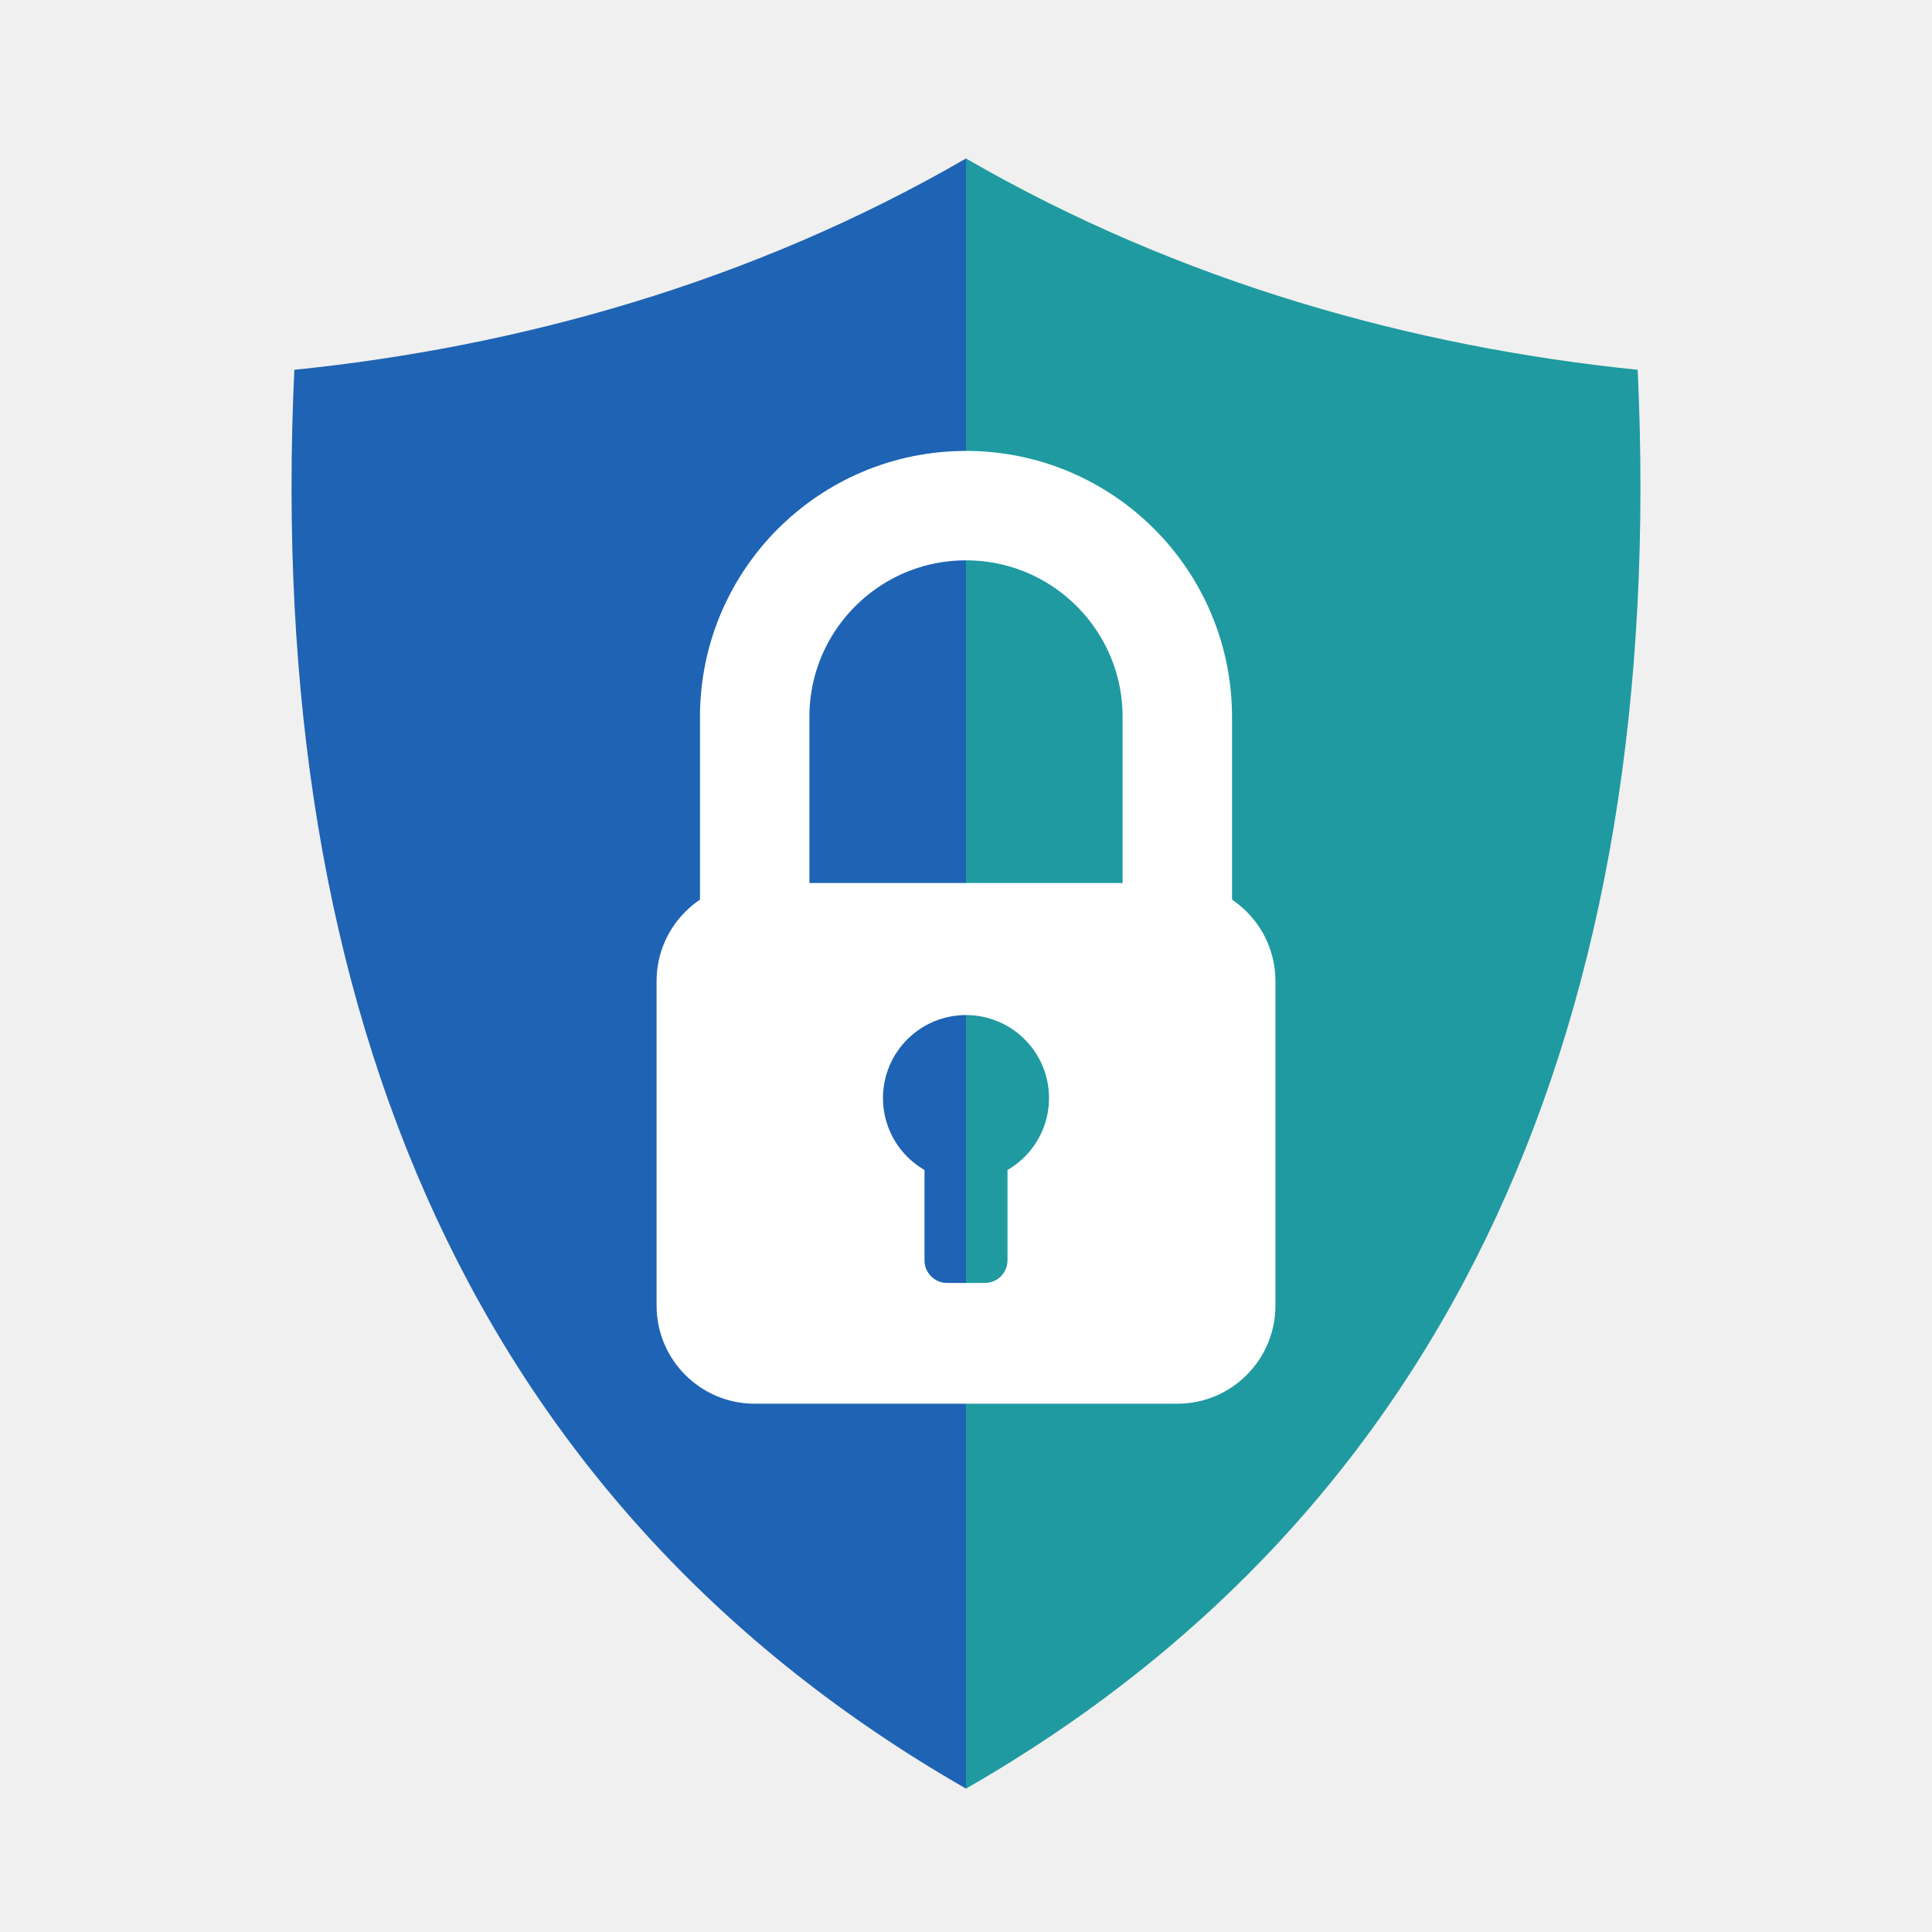
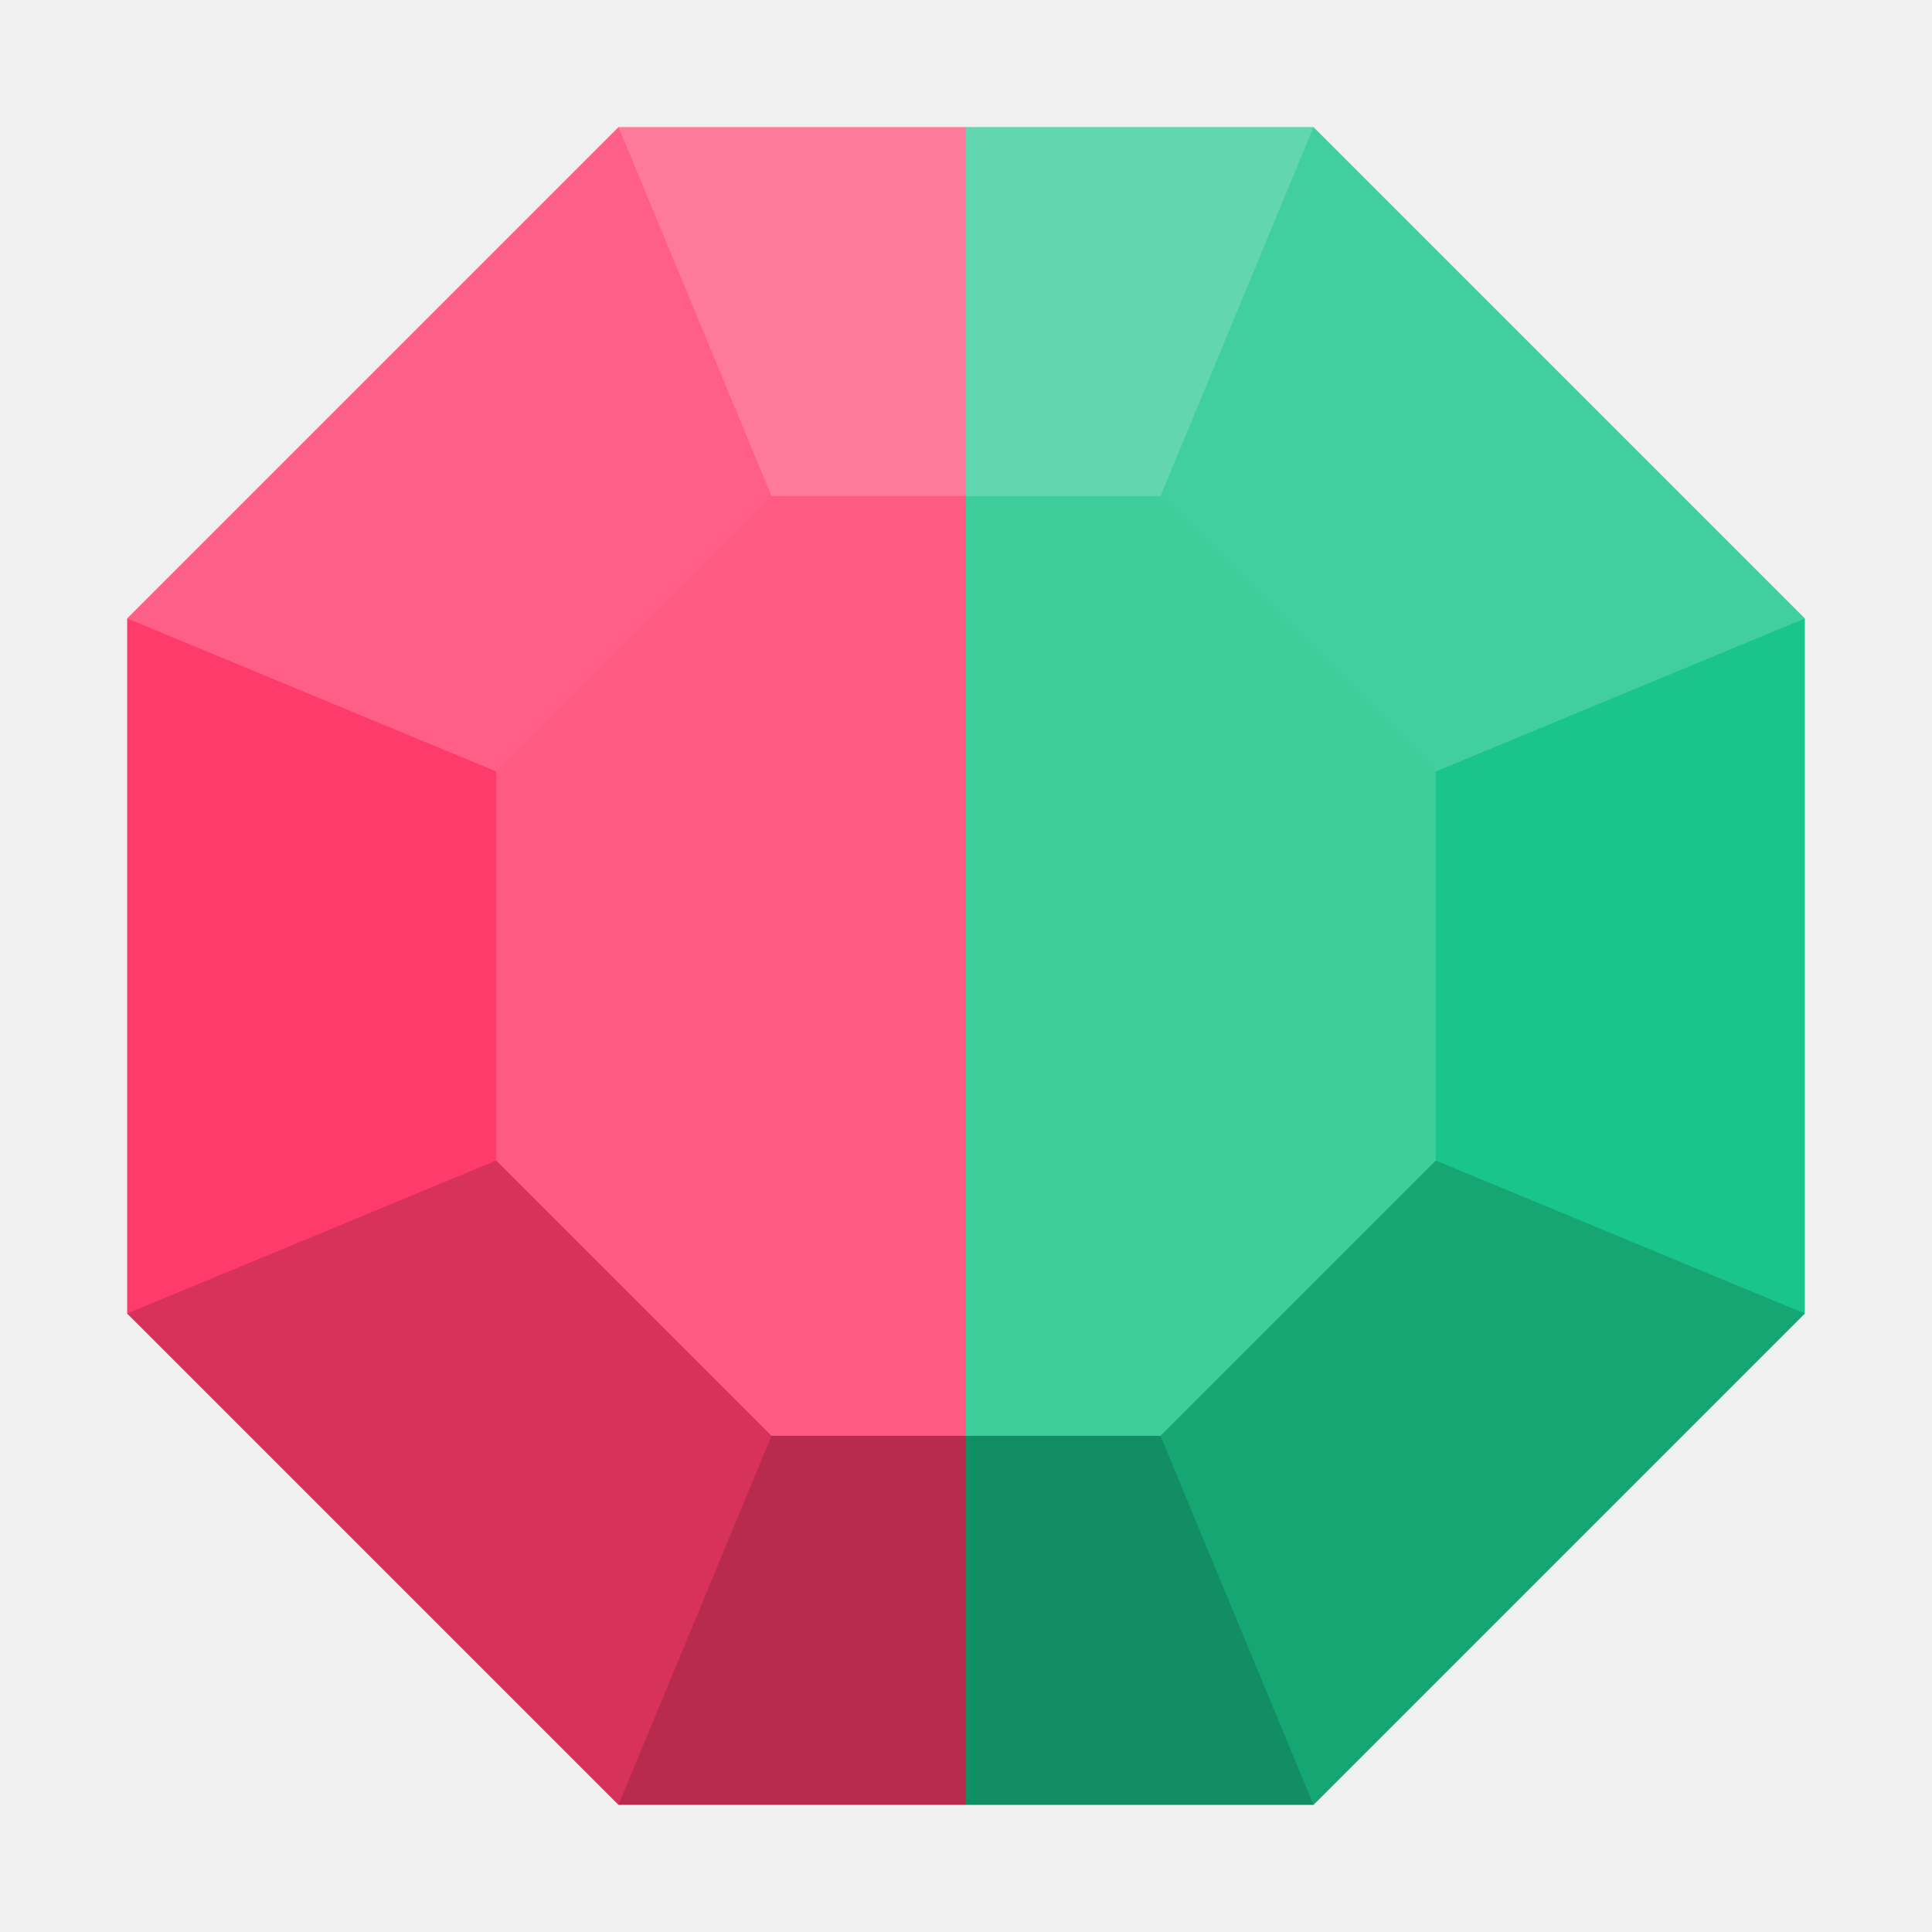
<svg xmlns="http://www.w3.org/2000/svg" viewBox="0 0 1024 1024">
  <defs>
-     <clipPath id="shield">
-       <path d="M512 84 C626 150 750 184 868 196 C884 540 770 800 512 948 C254 800 140 540 156 196 C274 184 398 150 512 84 Z" />
-     </clipPath>
-     <clipPath id="keyhole">
-       <circle cx="512" cy="582" r="44" />
-       <rect x="490" y="600" width="44" height="80" rx="12" />
+     <clipPath id="gem">
+       <path d="M327.8 67.4 L696.2 67.4 L956.6 327.8 L956.6 696.2 L696.2 956.6 L327.8 956.6 L67.4 696.2 L67.4 327.8 Z" />
    </clipPath>
  </defs>
-   <g clip-path="url(#shield)">
-     <rect width="512" height="1024" fill="#1e63b4" />
-     <rect x="512" width="512" height="1024" fill="#1f9aa0" />
+   <g clip-path="url(#gem)">
+     <rect width="512" height="1024" fill="#ff3b6b" />
+     <rect x="512" width="512" height="1024" fill="#19c58a" />
  </g>
-   <path d="M400 488 V380 A112 112 0 0 1 624 380 V488" fill="none" stroke="#fff" stroke-width="58" />
-   <rect x="348" y="468" width="328" height="276" rx="52" fill="#fff" />
-   <g clip-path="url(#keyhole)">
-     <rect width="512" height="1024" fill="#1e63b4" />
-     <rect x="512" width="512" height="1024" fill="#1f9aa0" />
-   </g>
+   <path d="M327.8 67.4 L696.2 67.4 L615.1 263.0 L408.9 263.0 Z" fill="#ffffff" fill-opacity="0.32" />
+   <path d="M67.4 327.8 L327.8 67.4 L408.9 263.0 L263.0 408.9 Z" fill="#ffffff" fill-opacity="0.18" />
+   <path d="M696.2 67.4 L956.6 327.8 L761.0 408.9 L615.1 263.0 Z" fill="#ffffff" fill-opacity="0.18" />
+   <path d="M327.8 956.6 L67.4 696.2 L263.0 615.1 L408.9 761.0 Z" fill="#000000" fill-opacity="0.16" />
+   <path d="M956.6 696.2 L696.2 956.6 L615.1 761.0 L761.0 615.1 Z" fill="#000000" fill-opacity="0.16" />
+   <path d="M696.2 956.6 L327.8 956.6 L408.9 761.0 L615.1 761.0 Z" fill="#000000" fill-opacity="0.28" />
+   <path d="M408.9 263.0 L615.1 263.0 L761.0 408.9 L761.0 615.1 L615.1 761.0 L408.9 761.0 L263.0 615.1 L263.0 408.9 Z" fill="#ffffff" fill-opacity="0.16" />
</svg>
